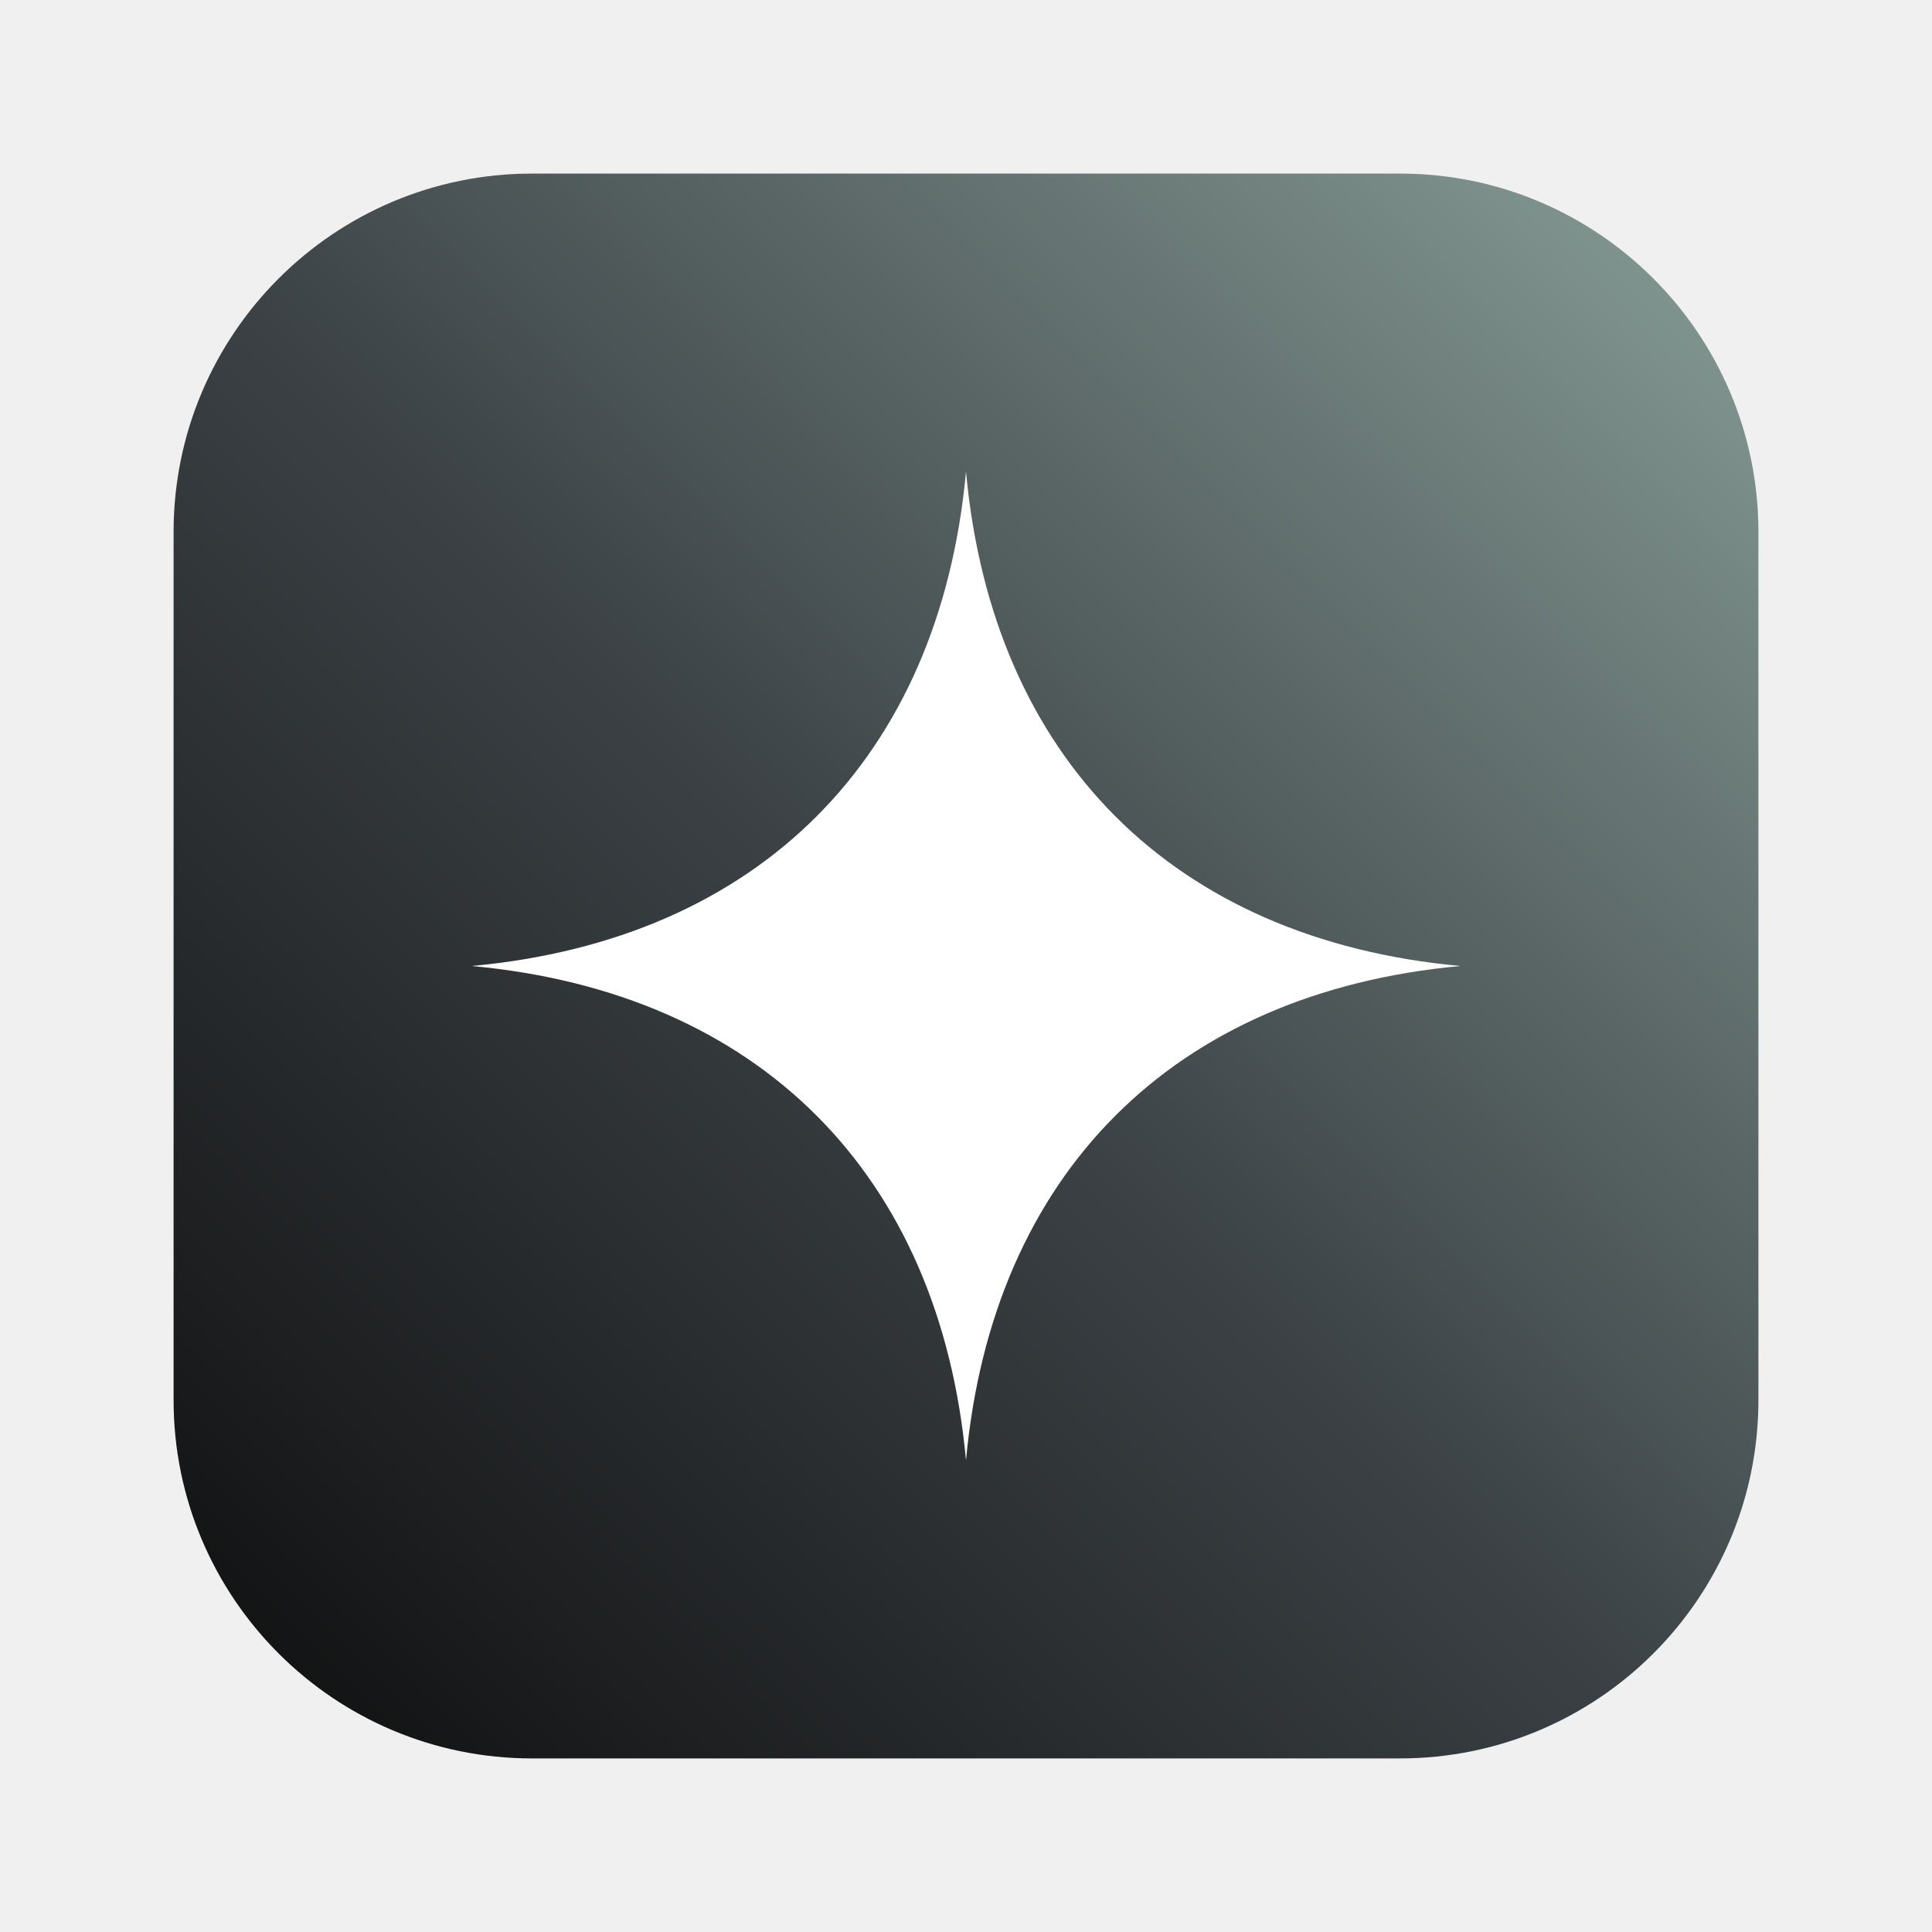
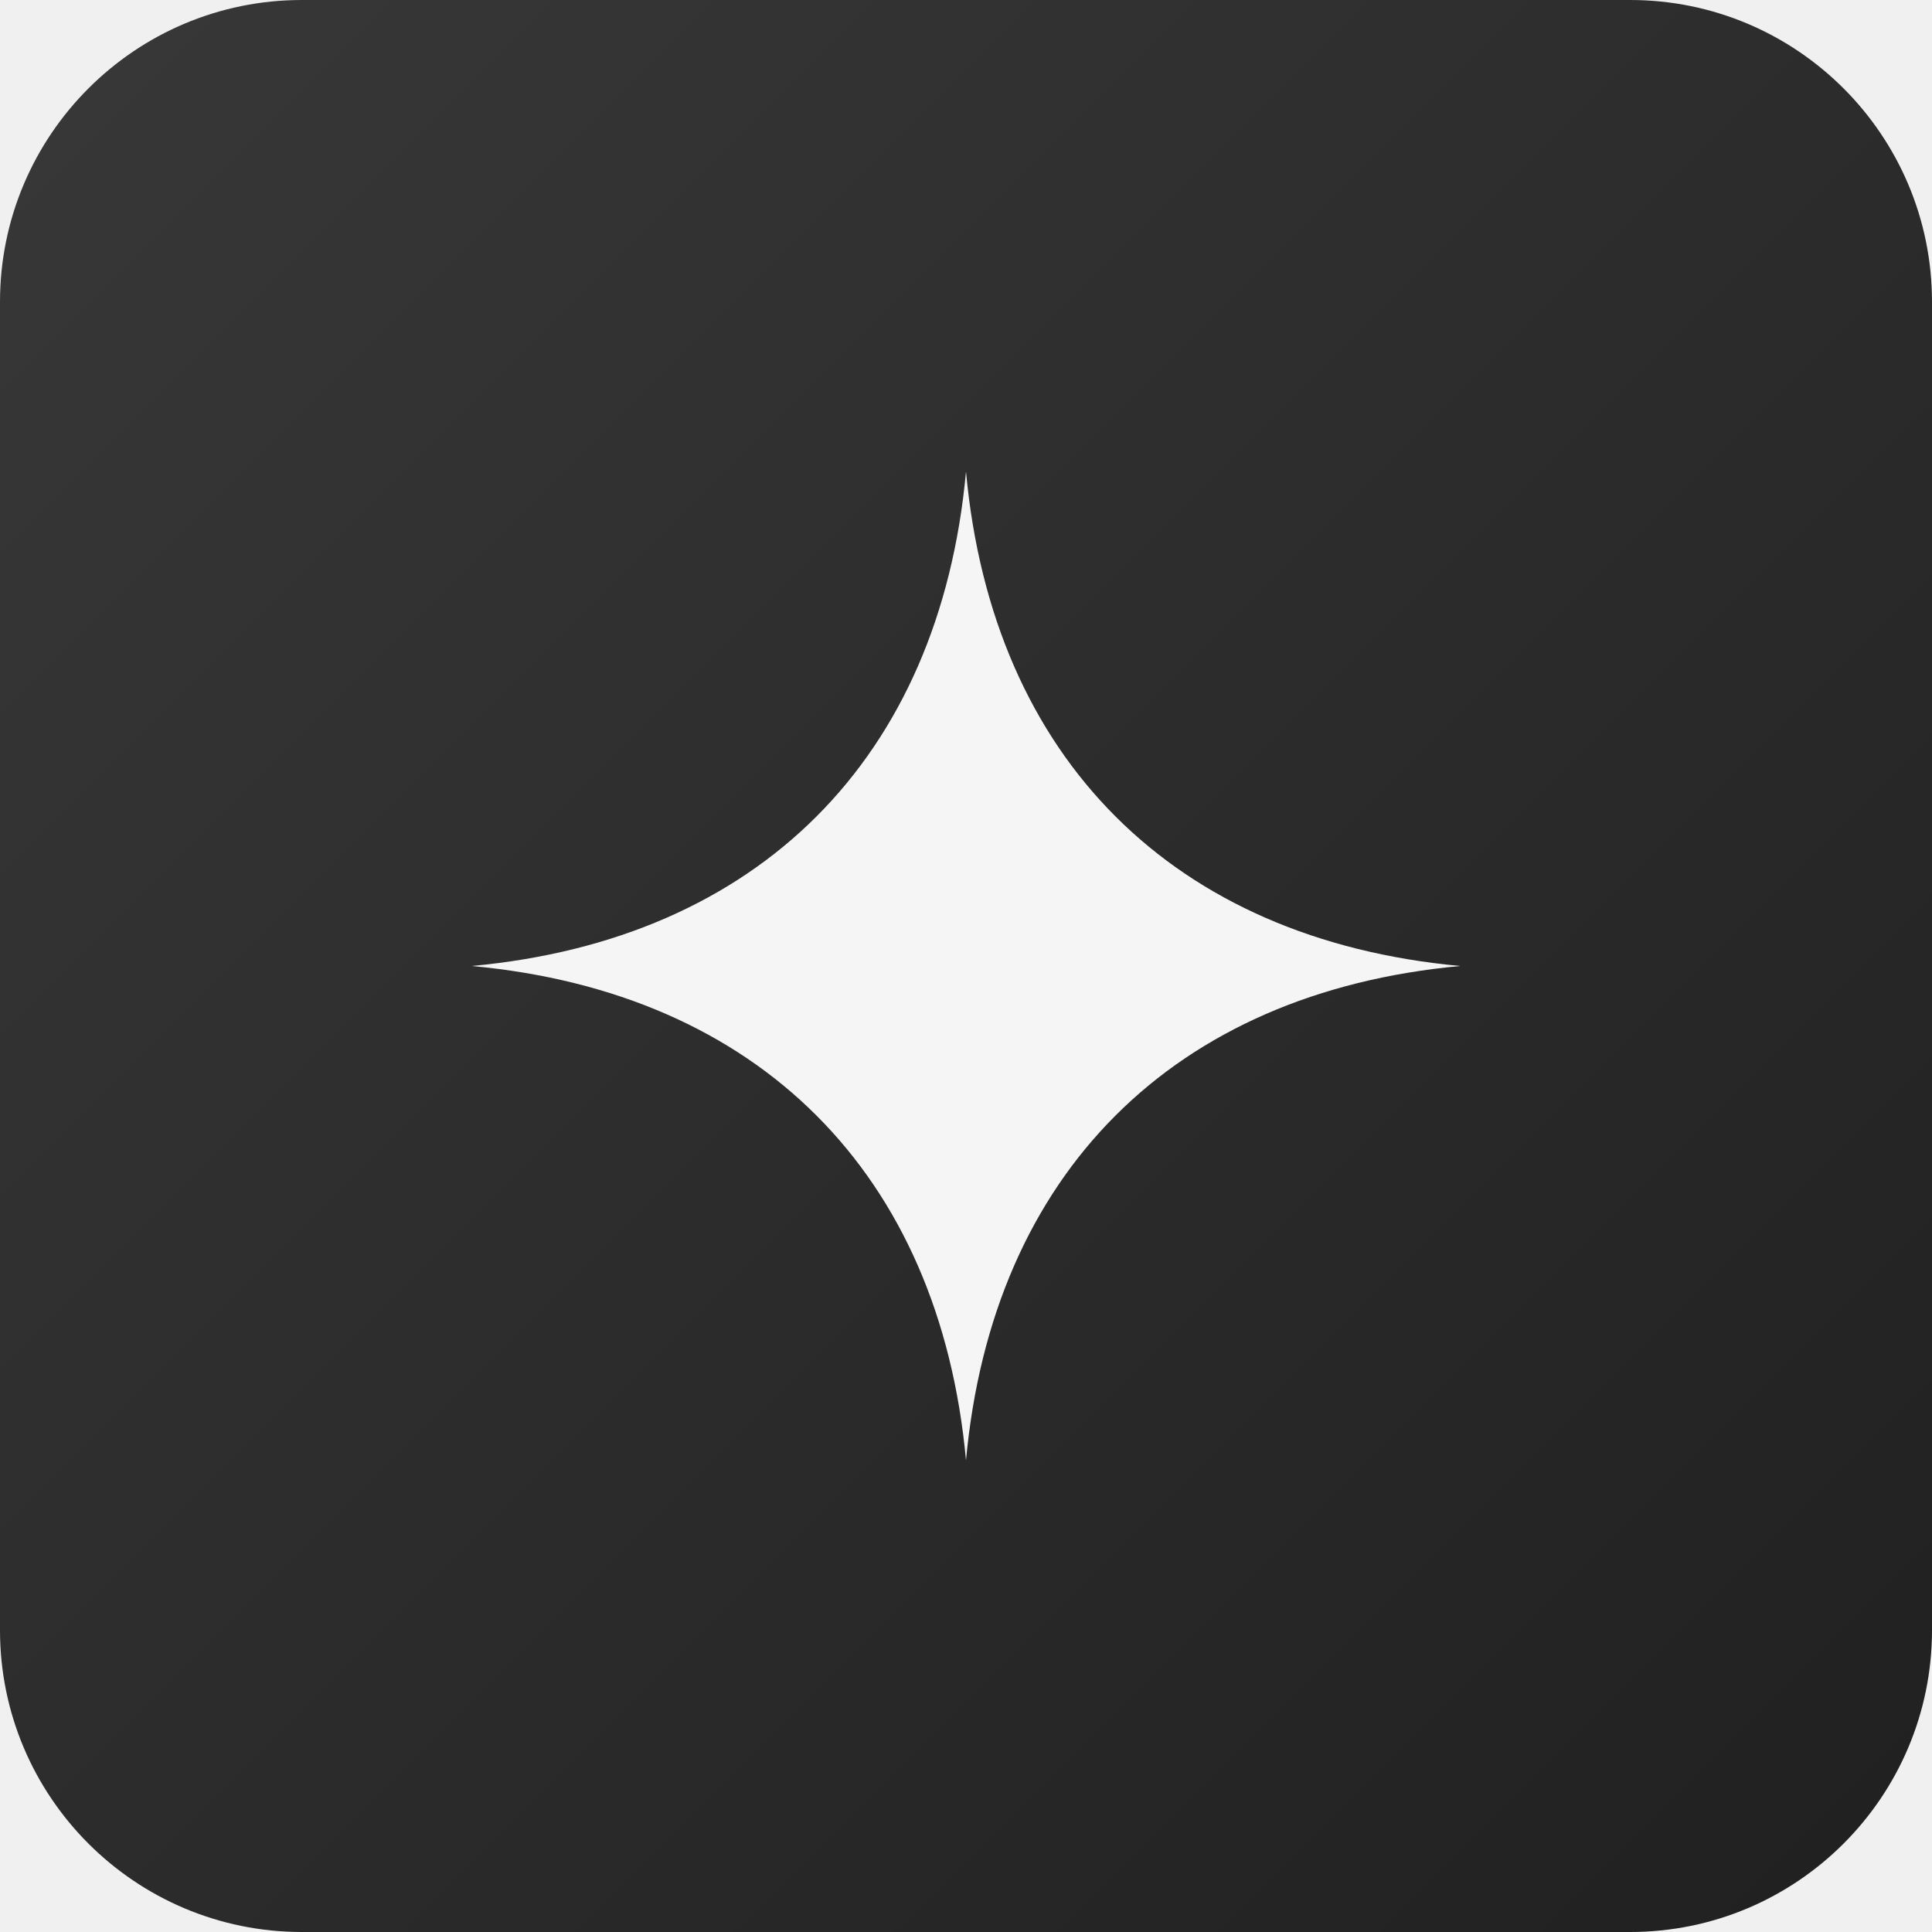
<svg xmlns="http://www.w3.org/2000/svg" viewBox="0 0 1024 1024" role="img" aria-labelledby="title description">
  <defs>
-     <linearGradient id="finished-gradient" x1="0" y1="1" x2="1" y2="0">
-       <stop offset="0" stop-color="#0D0D0D" />
-       <stop offset="0.48" stop-color="#3B4145" />
-       <stop offset="1" stop-color="#899F98" />
+     <linearGradient id="icon-graphite" x1="0" y1="0" x2="1" y2="1">
+       <stop offset="0" stop-color="#383838" />
+       <stop offset="1" stop-color="#202020" />
    </linearGradient>
  </defs>
-   <rect x="92" y="92" width="840" height="840" rx="190" fill="url(#finished-gradient)" />
-   <path d="M512 250C526 402 622 498 774 512C622 526 526 622 512 774C498 622 402 526 250 512C402 498 498 402 512 250Z" fill="#FFFFFF" />
+   <rect width="1024" height="1024" rx="160" fill="url(#icon-graphite)" />
+   <path d="M512 250C526 402 622 498 774 512C622 526 526 622 512 774C498 622 402 526 250 512C402 498 498 402 512 250Z" fill="#F5F5F5" />
</svg>
